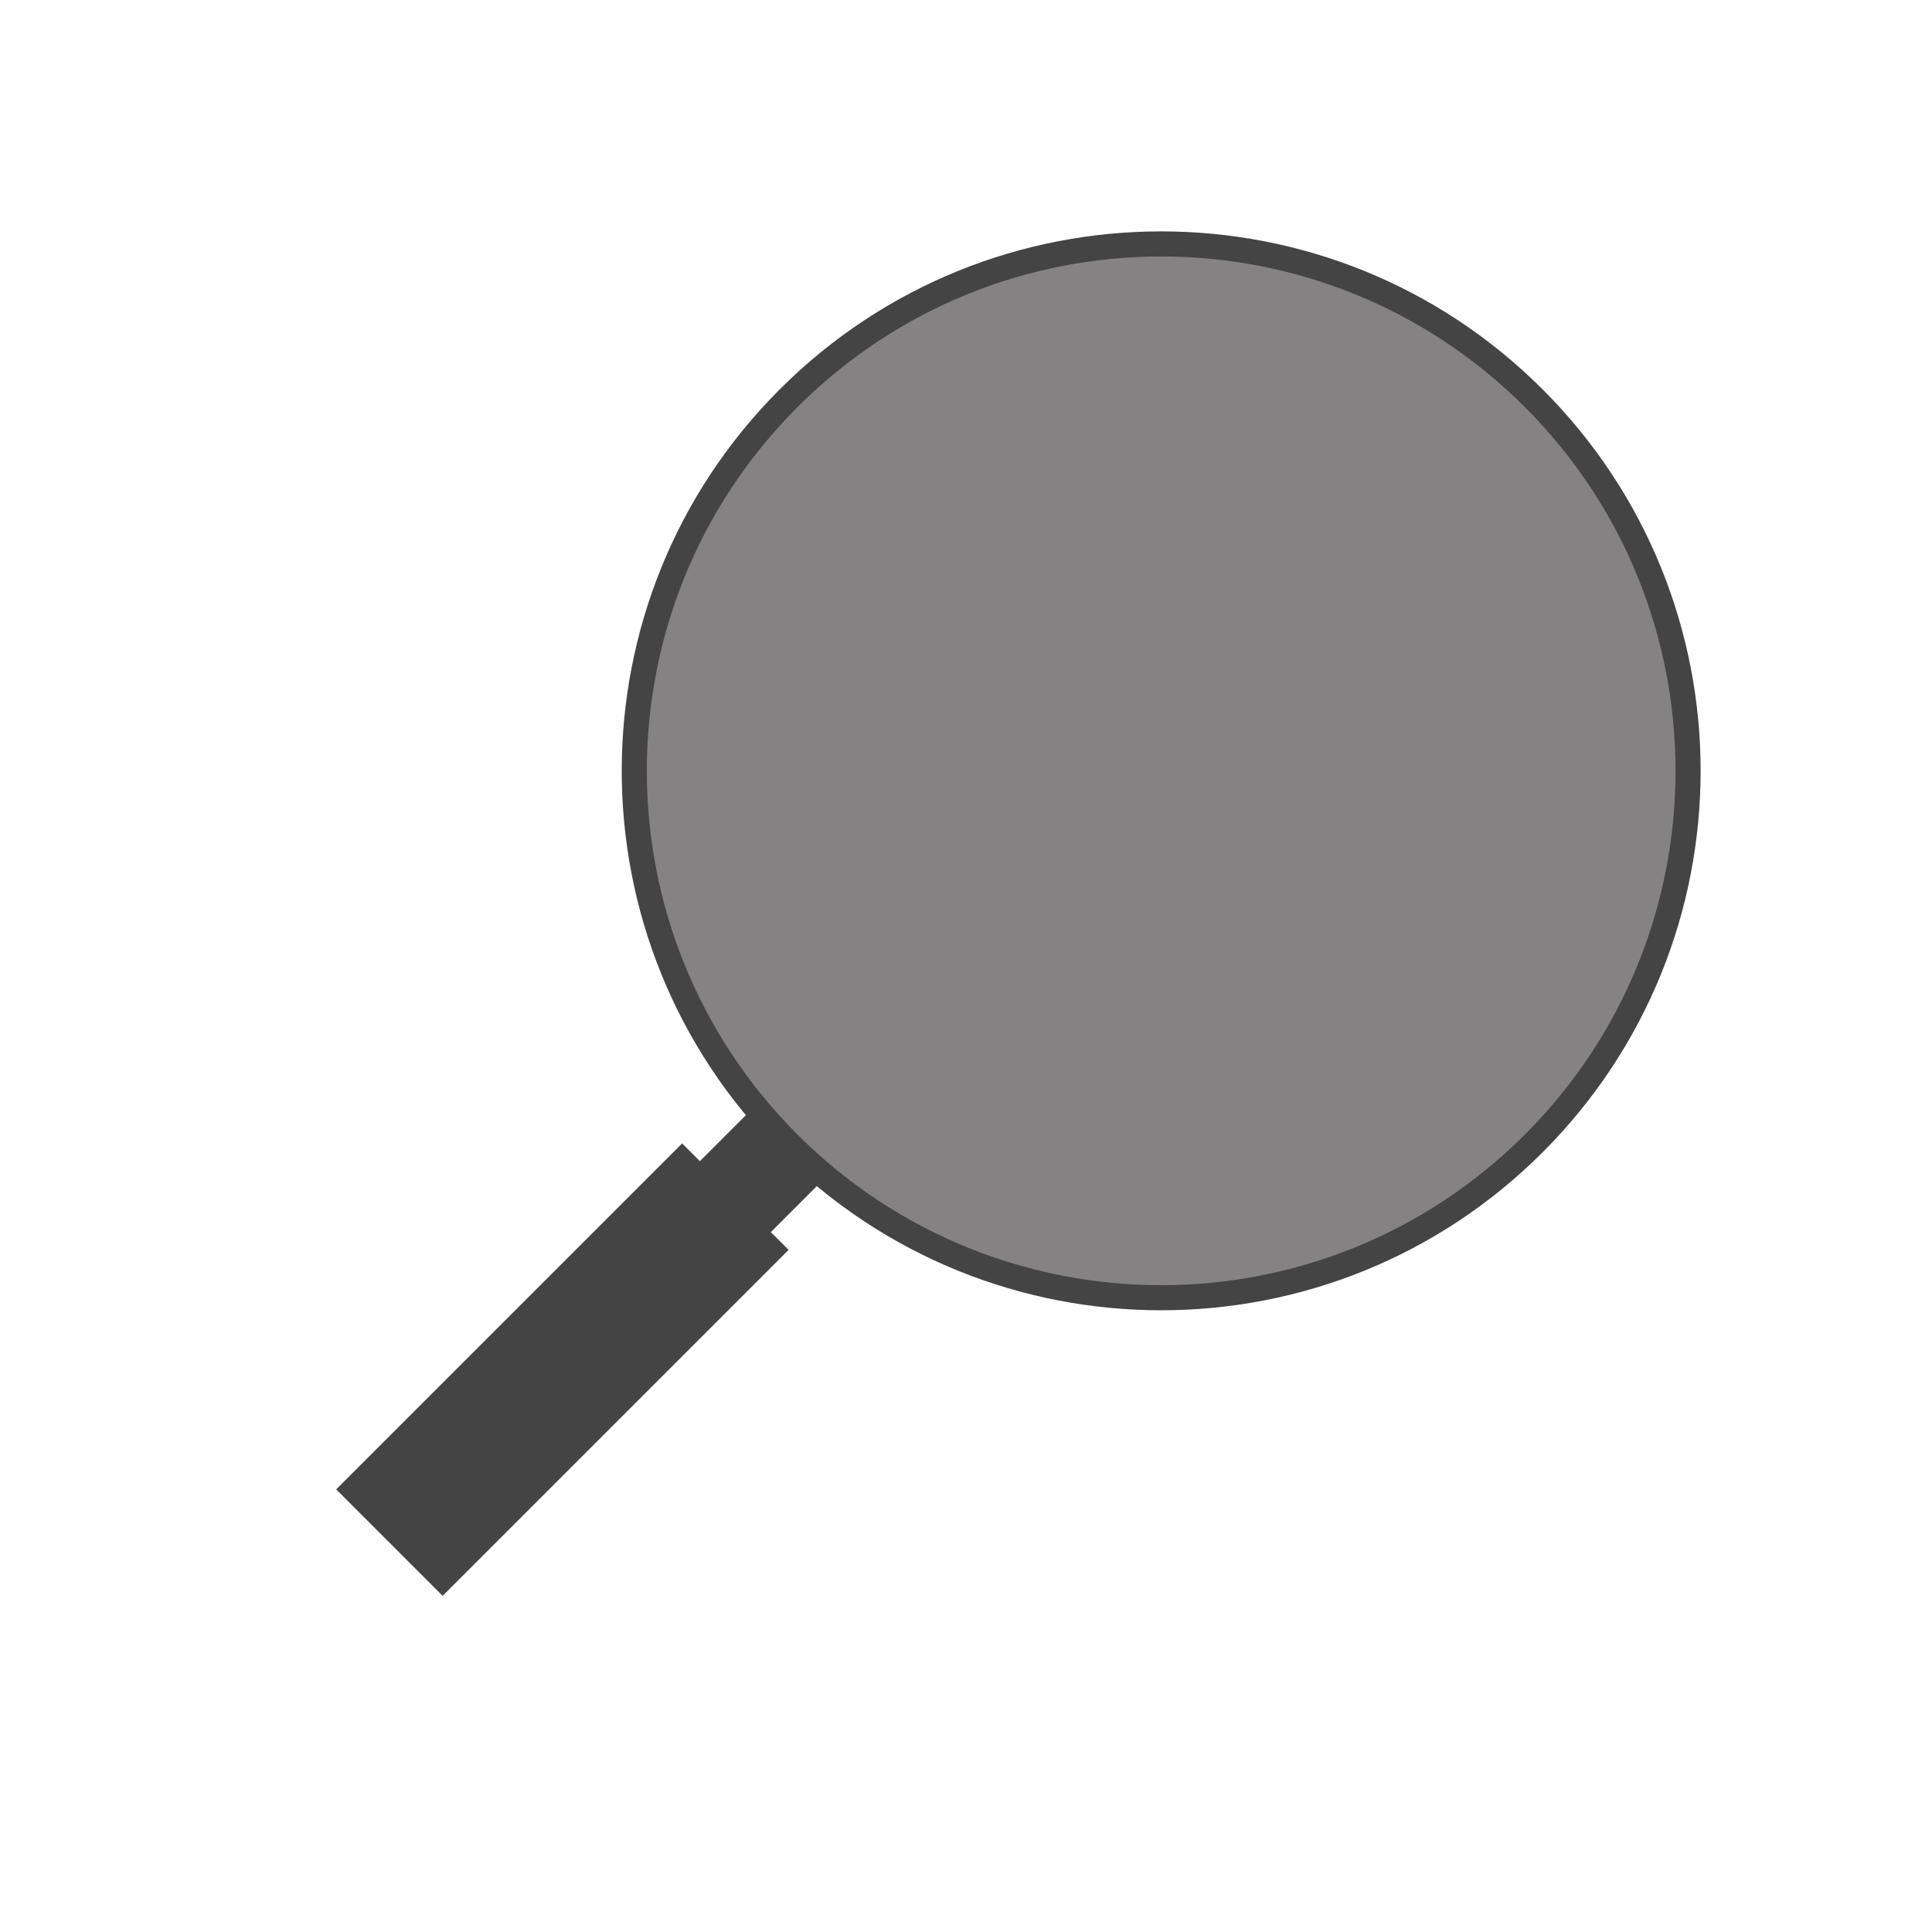
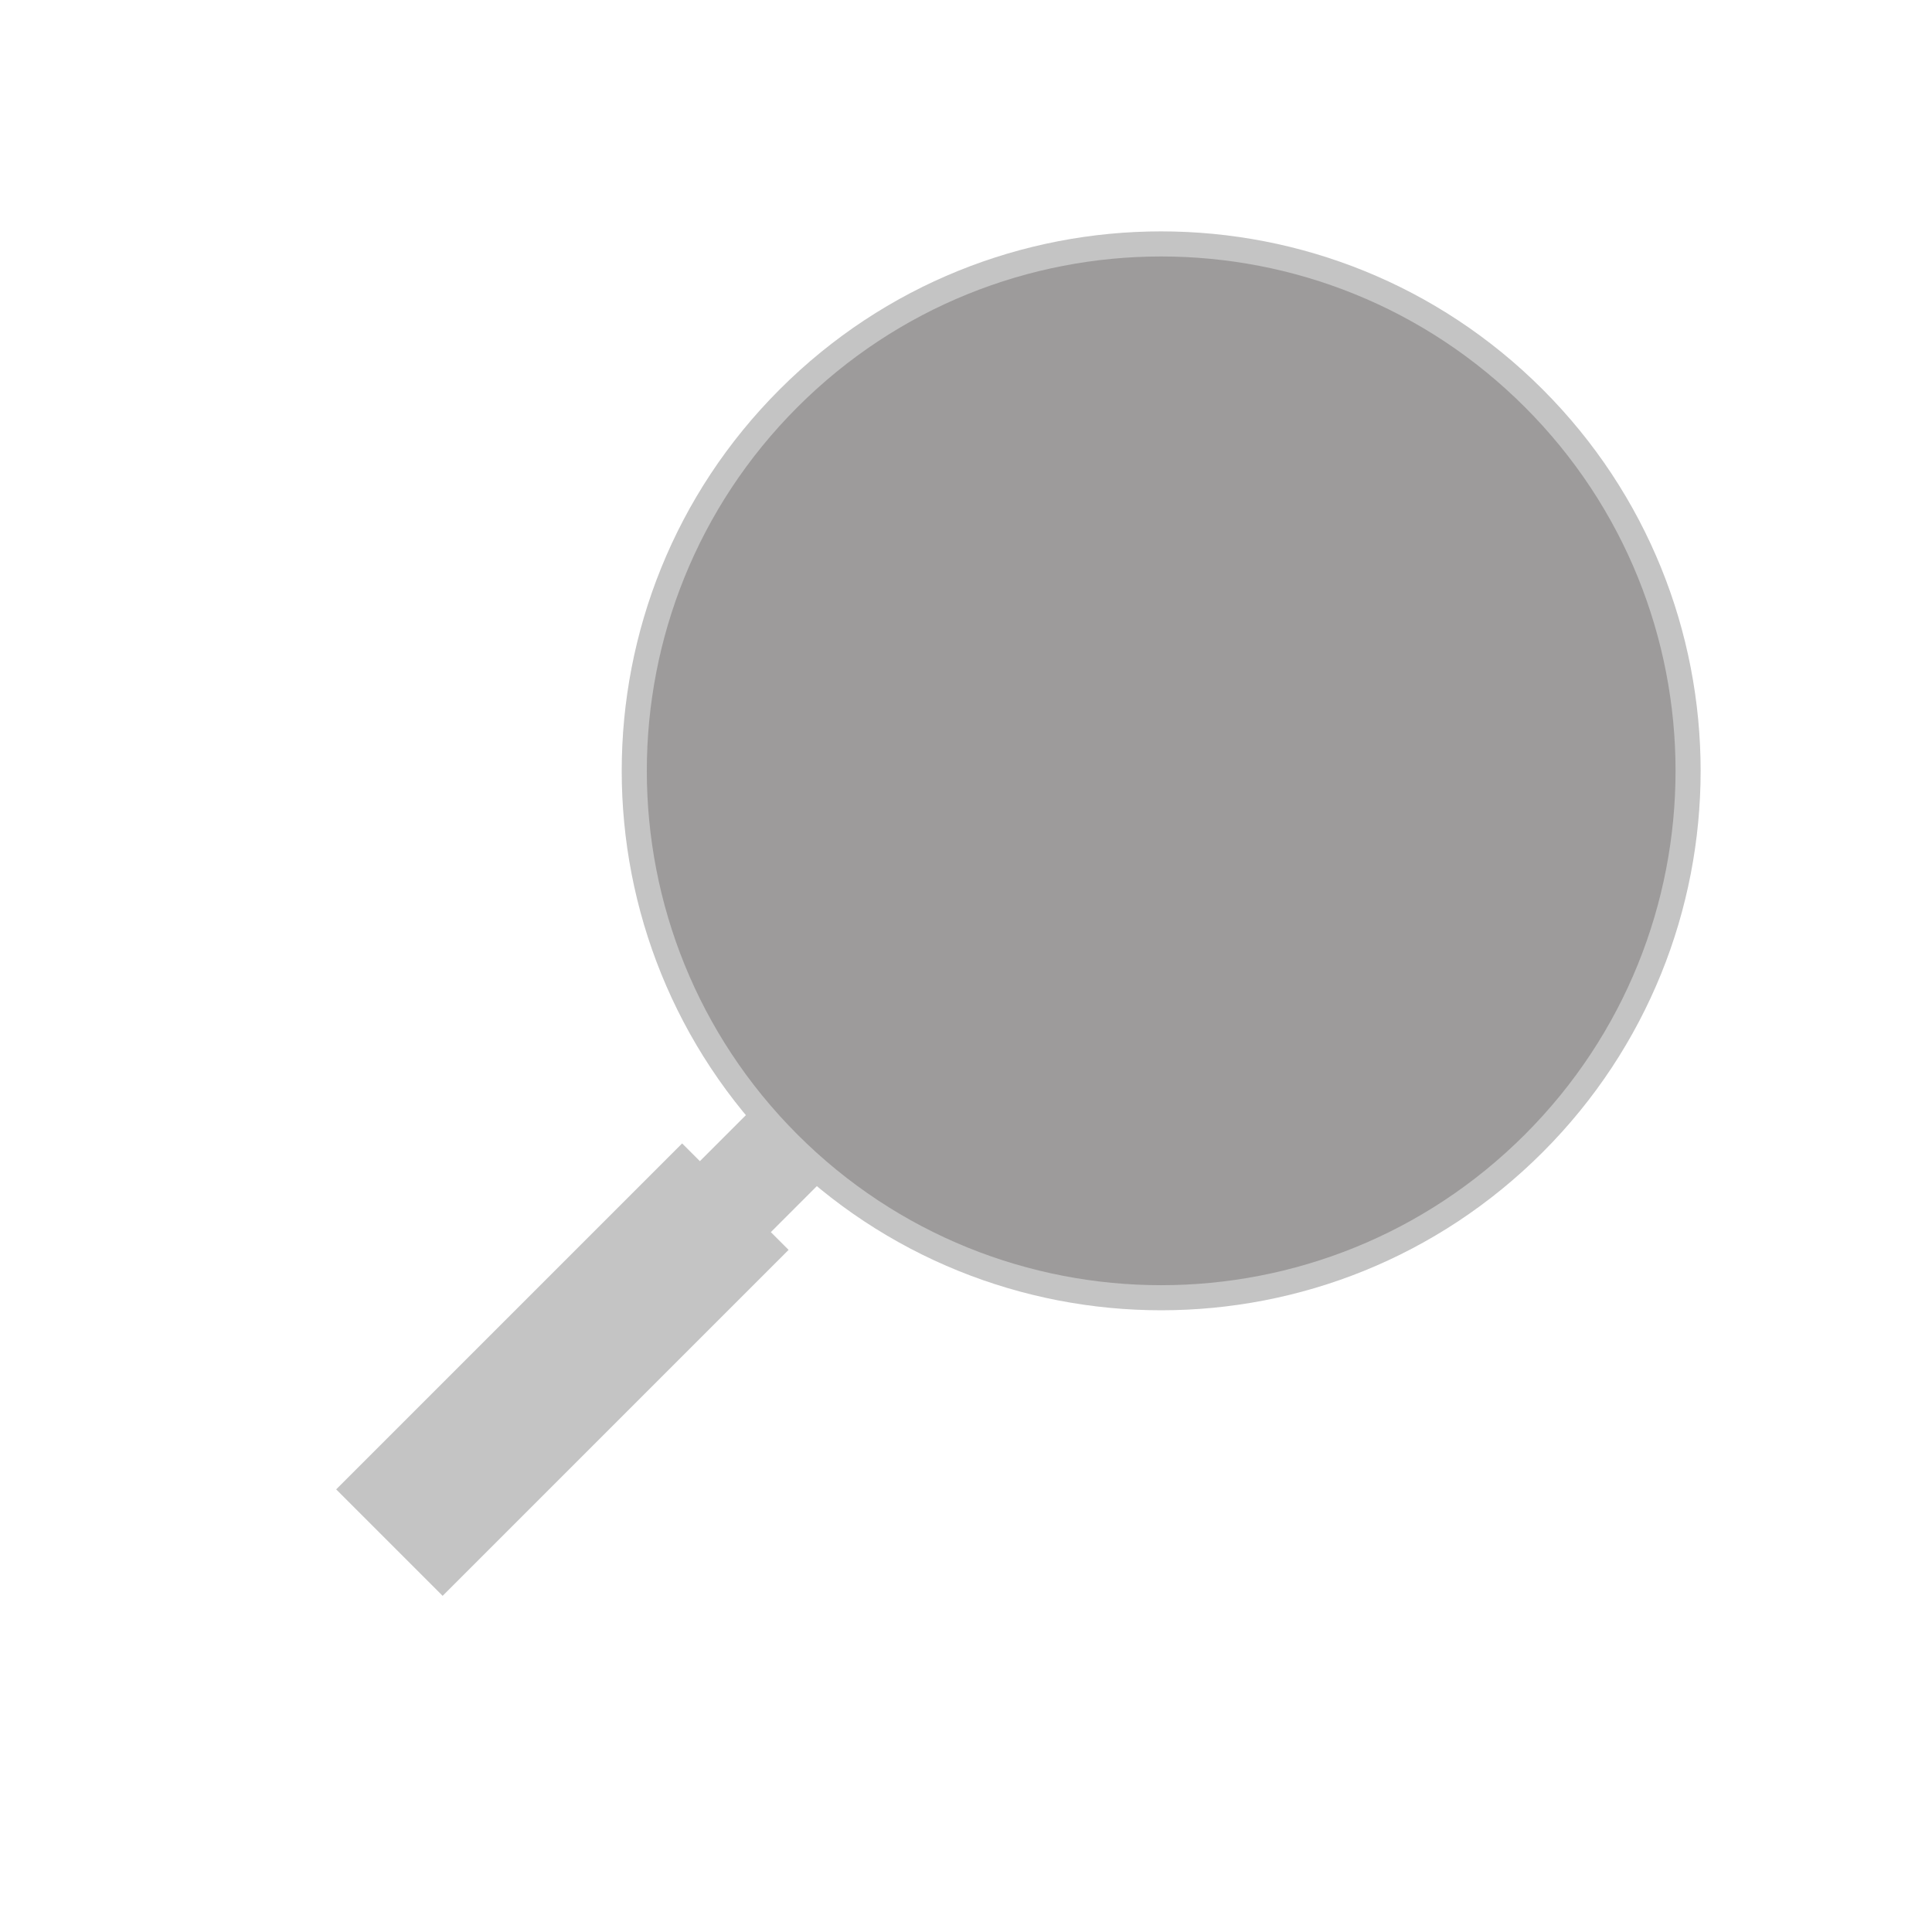
<svg xmlns="http://www.w3.org/2000/svg" width="154" height="154" viewBox="0 0 154 154" fill="none">
-   <path d="M122.963 91.849C106.171 108.641 78.945 108.641 62.152 91.849C45.359 75.056 45.359 47.83 62.152 31.037C78.945 14.245 106.171 14.245 122.963 31.037C139.756 47.83 139.756 75.056 122.963 91.849Z" fill="#454444" />
-   <path d="M60.738 87.606L66.395 93.263L41.646 118.012L35.989 112.355L60.738 87.606Z" fill="#454444" />
+   <path d="M122.963 91.849C106.171 108.641 78.945 108.641 62.152 91.849C45.359 75.056 45.359 47.83 62.152 31.037C78.945 14.245 106.171 14.245 122.963 31.037C139.756 47.83 139.756 75.056 122.963 91.849Z" fill="#C4C4C4" />
+   <path d="M60.738 87.606L66.395 93.263L41.646 118.012L35.989 112.355L60.738 87.606Z" fill="#C4C4C4" />
  <circle cx="92.558" cy="61.443" r="41" transform="rotate(45 92.5576 61.4432)" fill="#949191" fill-opacity="0.8" />
-   <rect x="54.374" y="91.142" width="12" height="39" transform="rotate(45 54.374 91.1416)" fill="#454444" />
+   <rect x="54.374" y="91.142" width="12" height="39" transform="rotate(45 54.374 91.1416)" fill="#C4C4C4" />
</svg>
